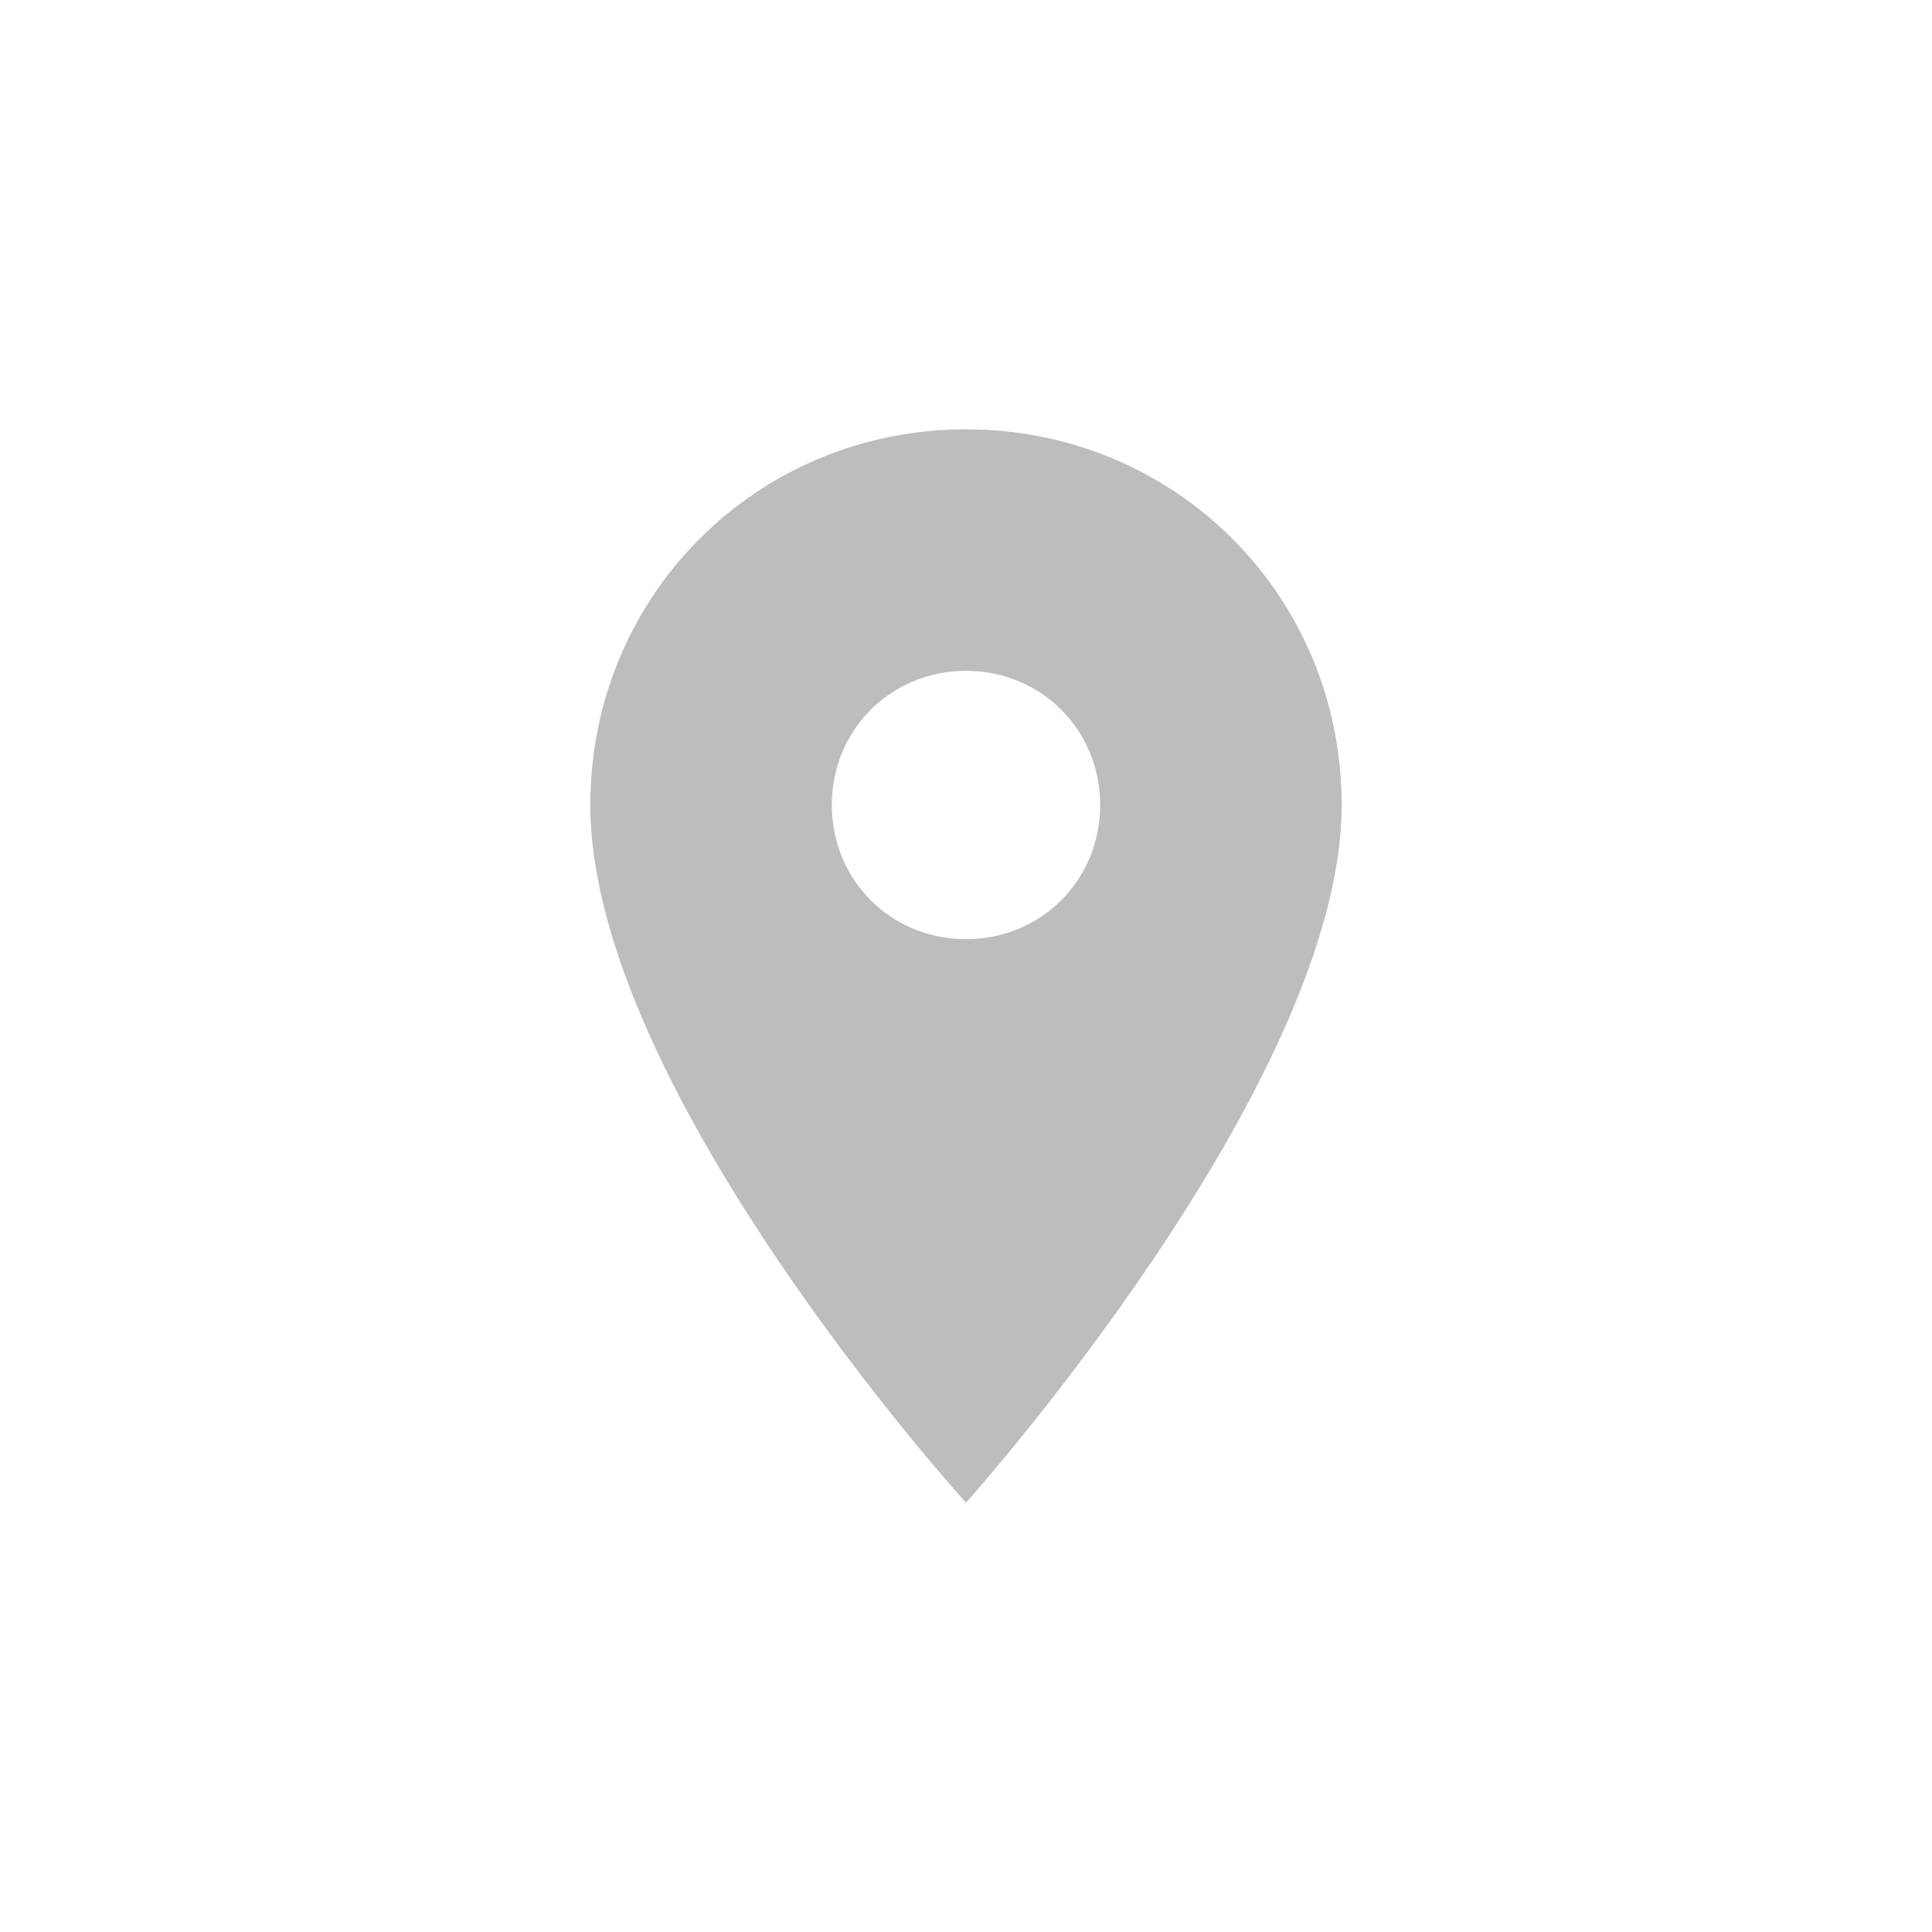
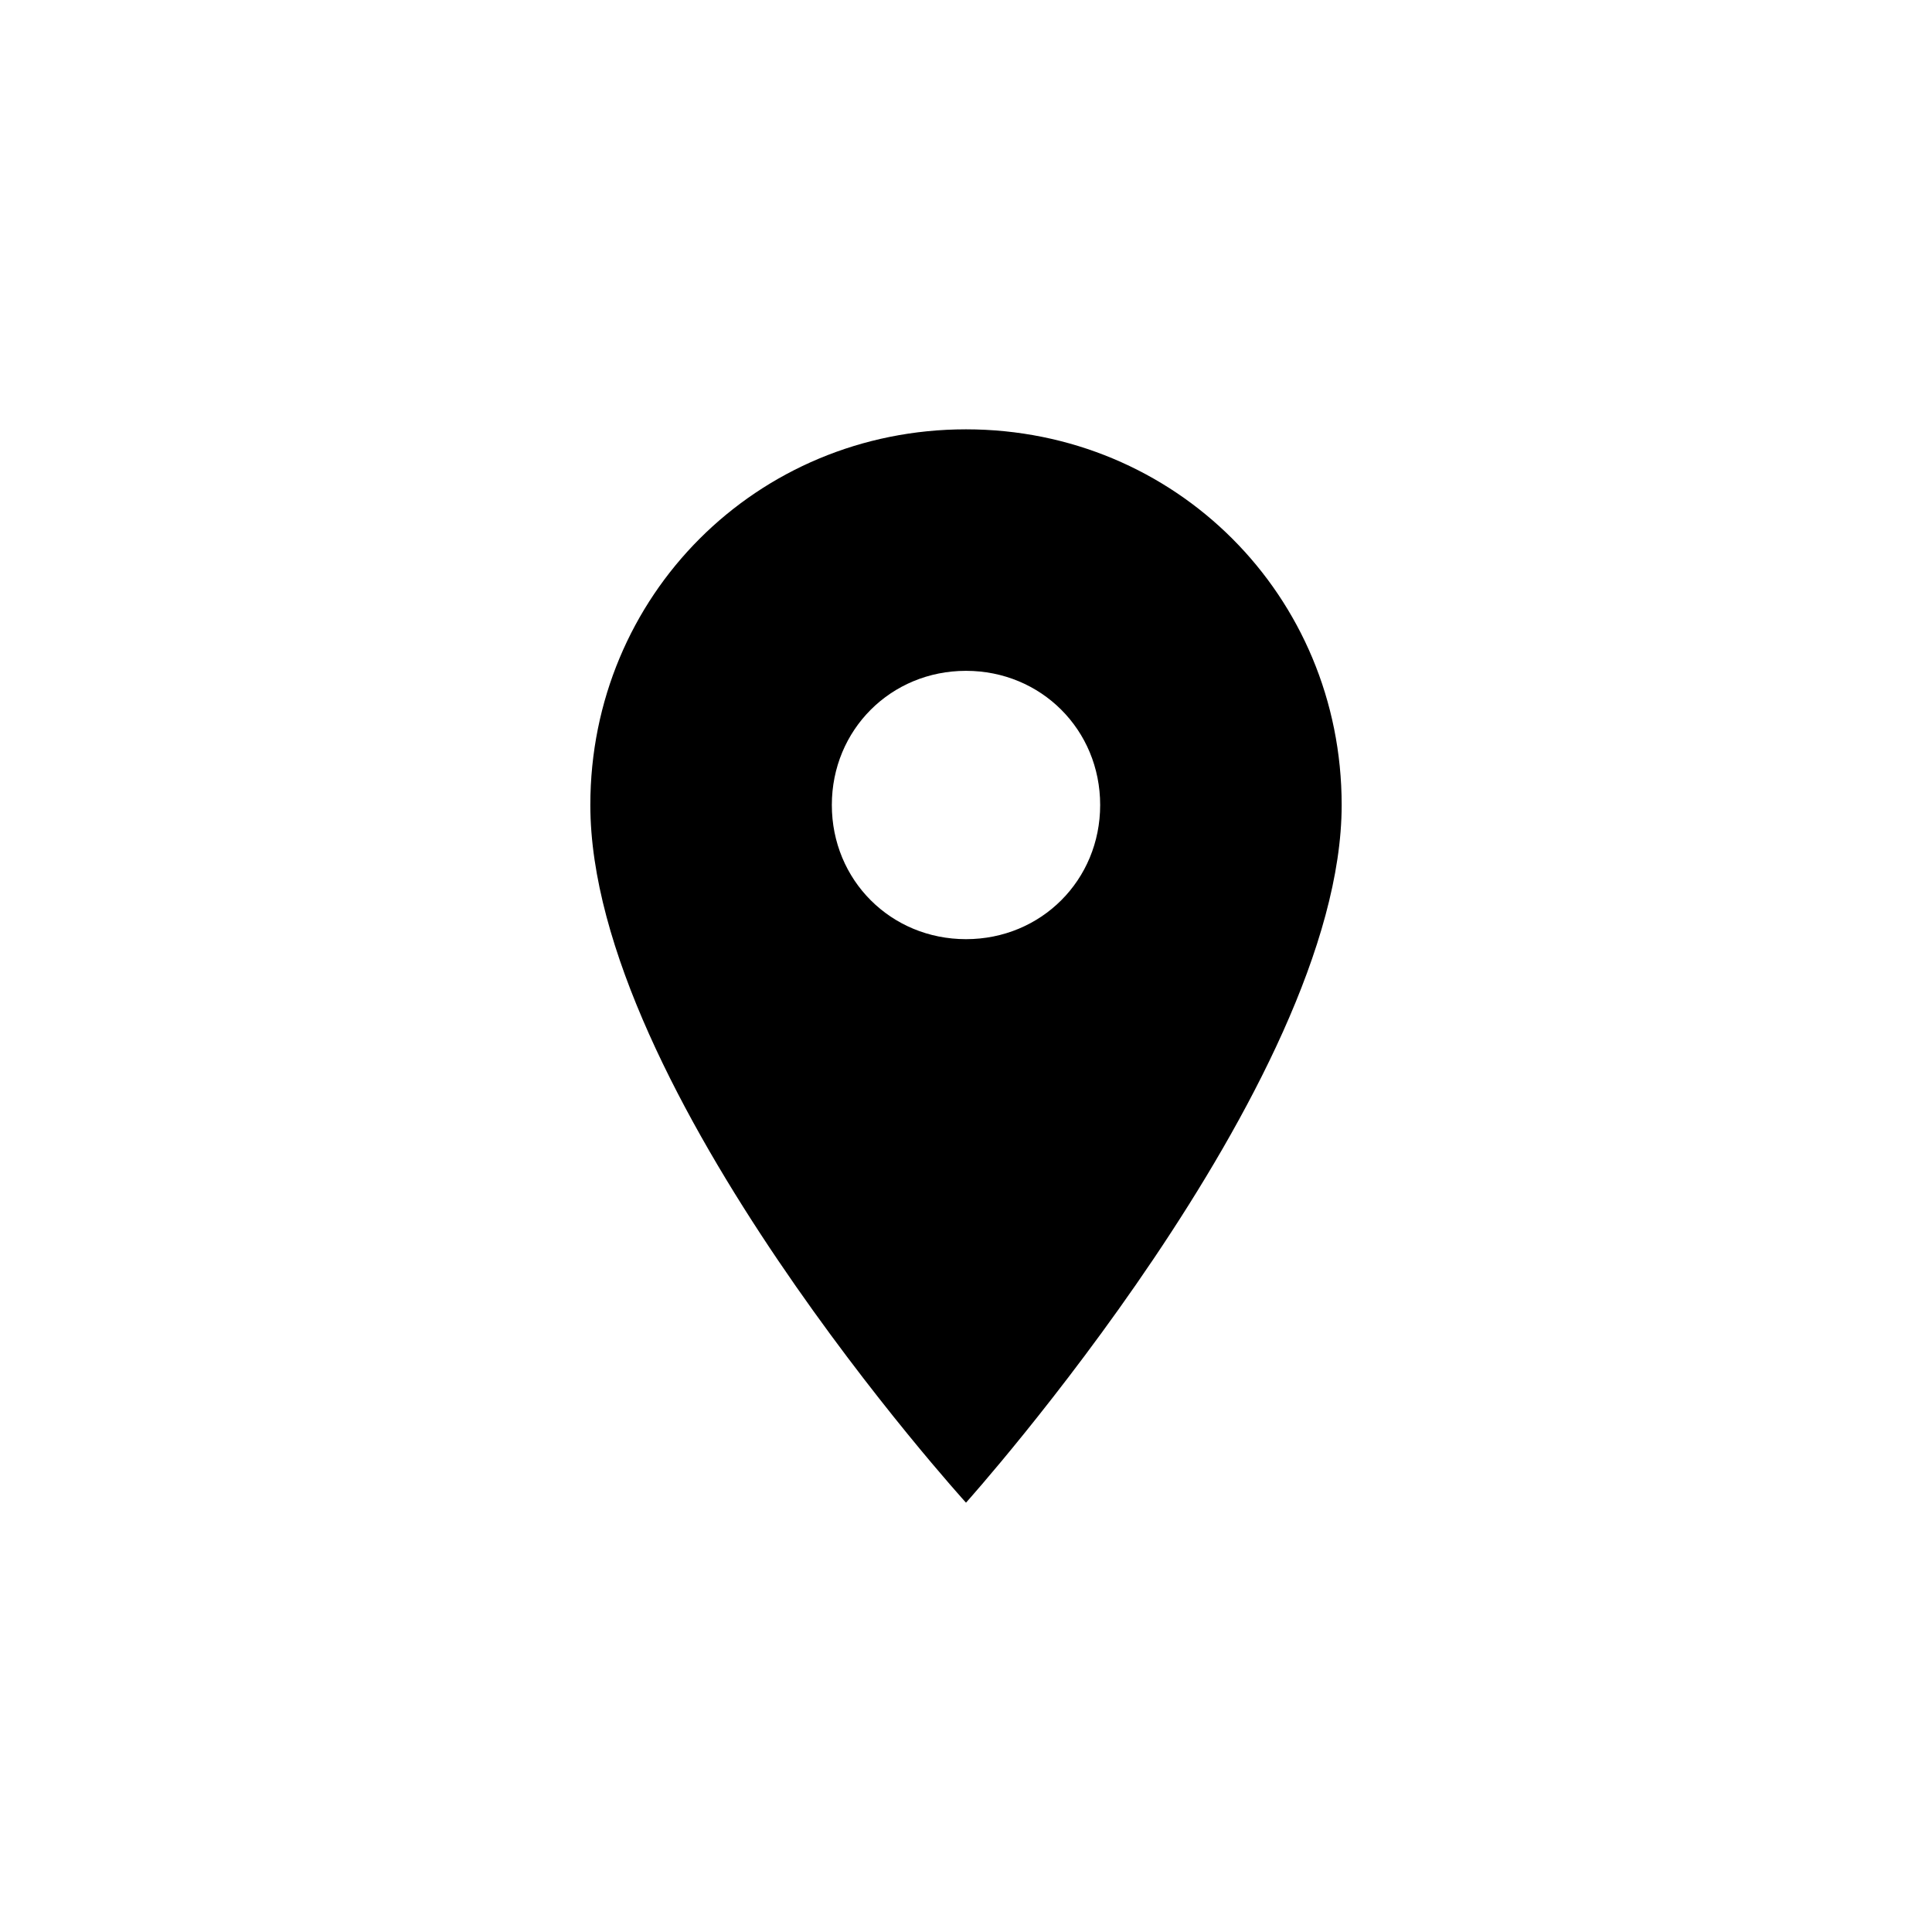
<svg xmlns="http://www.w3.org/2000/svg" version="1.1" id="Layer_1" x="0px" y="0px" viewBox="0 60 36 36" enable-background="new 0 60 36 36" xml:space="preserve">
-   <path fill="#BDBDBD" d="M18,68c-3.9,0-7,3.1-7,7c0,5.3,7,13,7,13s7-7.8,7-13C25,71.1,21.9,68,18,68z M18,77.5  c-1.4,0-2.5-1.1-2.5-2.5s1.1-2.5,2.5-2.5s2.5,1.1,2.5,2.5S19.4,77.5,18,77.5z" />
+   <path d="M18,68c-3.9,0-7,3.1-7,7c0,5.3,7,13,7,13s7-7.8,7-13C25,71.1,21.9,68,18,68z M18,77.5  c-1.4,0-2.5-1.1-2.5-2.5s1.1-2.5,2.5-2.5s2.5,1.1,2.5,2.5S19.4,77.5,18,77.5z" />
</svg>
